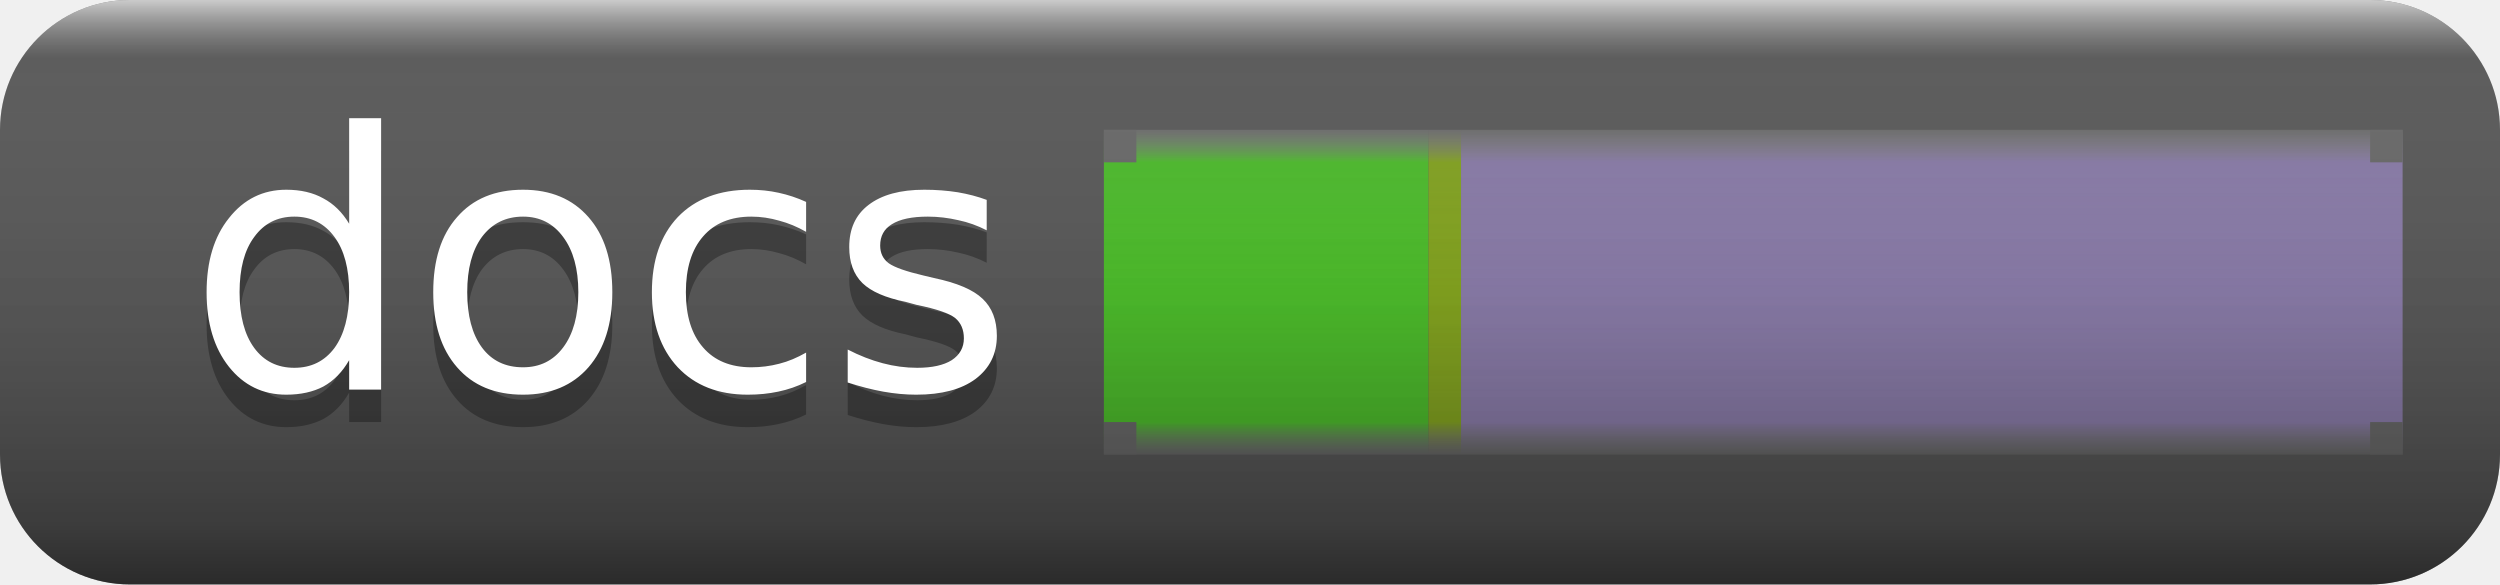
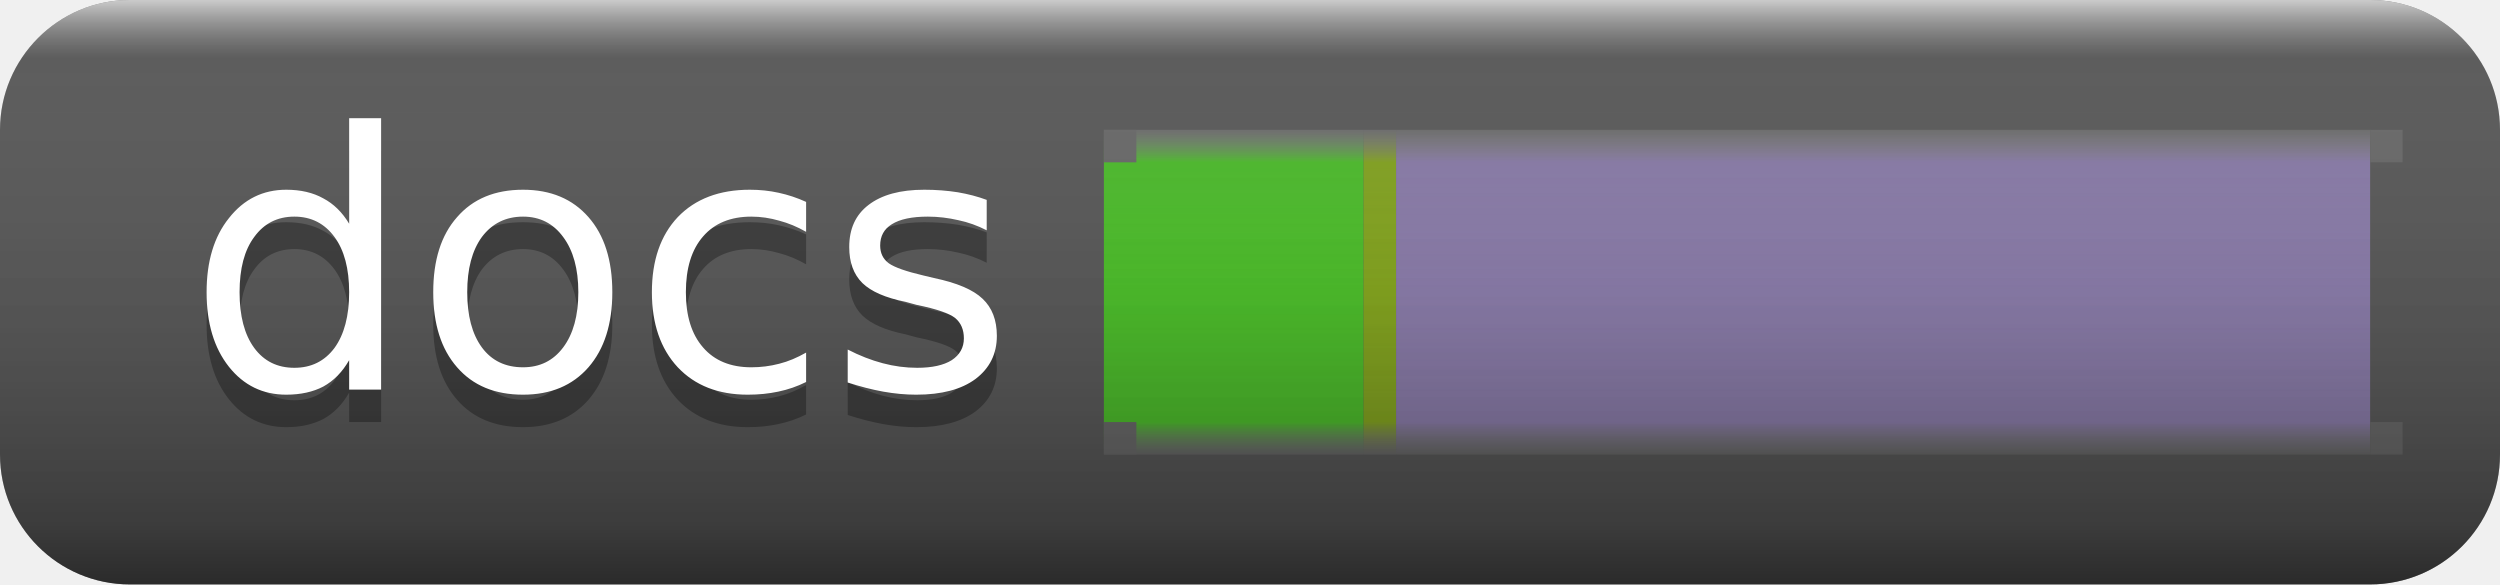
<svg xmlns="http://www.w3.org/2000/svg" width="77" height="18">
  <linearGradient id="bg" x2="0" y2="100%">
    <stop offset="0" stop-color="#fff" stop-opacity=".7" />
    <stop offset=".1" stop-color="#aaa" stop-opacity=".1" />
    <stop offset=".9" stop-opacity=".3" />
    <stop offset="1" stop-opacity=".5" />
  </linearGradient>
  <rect rx="4" width="77" height="18" fill="#555" />
  <linearGradient id="gA" x2="0" y2="100%">
    <stop offset="0" stop-color="#999" stop-opacity=".3" />
    <stop offset=".1" stop-color="#46cc1e" stop-opacity=".9" />
    <stop offset=".5" stop-color="#46cc1e" stop-opacity="1" />
    <stop offset=".9" stop-color="#46cc1e" stop-opacity=".9" />
    <stop offset="1" stop-color="#888" stop-opacity=".3" />
  </linearGradient>
-   <rect x="34" y="4" width="10" height="10" fill="url(#gA)" />
+   <rect x="34" y="4" width="8" height="10" fill="url(#gA)" />
  <linearGradient id="gB" x2="0" y2="100%">
    <stop offset="0" stop-color="#999" stop-opacity=".3" />
    <stop offset=".1" stop-color="#87ae10" stop-opacity=".9" />
    <stop offset=".5" stop-color="#87ae10" stop-opacity="1" />
    <stop offset=".9" stop-color="#87ae10" stop-opacity=".9" />
    <stop offset="1" stop-color="#888" stop-opacity=".3" />
  </linearGradient>
-   <rect x="44" y="4" width="1" height="10" fill="url(#gB)" />
+   <rect x="42" y="4" width="1" height="10" fill="url(#gB)" />
  <linearGradient id="gC" x2="0" y2="100%">
    <stop offset="0" stop-color="#999" stop-opacity=".3" />
    <stop offset=".1" stop-color="#c05946" stop-opacity=".9" />
    <stop offset=".5" stop-color="#c05946" stop-opacity="1" />
    <stop offset=".9" stop-color="#c05946" stop-opacity=".9" />
    <stop offset="1" stop-color="#888" stop-opacity=".3" />
  </linearGradient>
-   <rect x="45" y="4" width="0" height="10" fill="url(#gC)" />
+   <rect x="43" y="4" width="0" height="10" fill="url(#gC)" />
  <linearGradient id="gU" x2="0" y2="100%">
    <stop offset="0" stop-color="#999" stop-opacity=".3" />
    <stop offset=".1" stop-color="#8f7eb4" stop-opacity=".9" />
    <stop offset=".5" stop-color="#8f7eb4" stop-opacity="1" />
    <stop offset=".9" stop-color="#8f7eb4" stop-opacity=".9" />
    <stop offset="1" stop-color="#888" stop-opacity=".3" />
  </linearGradient>
-   <rect x="45" y="4" width="29" height="10" fill="url(#gU)" />
+   <rect x="43" y="4" width="30" height="10" fill="url(#gU)" />
  <rect x="34" y="4" width="1" height="1" fill="#666" />
  <rect x="34" y="13" width="1" height="1" fill="#666" />
  <rect x="73" y="4" width="1" height="1" fill="#666" />
  <rect x="73" y="13" width="1" height="1" fill="#666" />
  <rect rx="4" width="77" height="18" fill="url(#bg)" />
  <g fill="#fff" text-anchor="middle" font-family="DejaVu Sans,Verdana,Geneva,sans-serif" font-size="11">
    <text x="18.5" y="13" fill="#010101" fill-opacity=".3">docs</text>
    <text x="18.5" y="12">docs</text>
  </g>
</svg>
